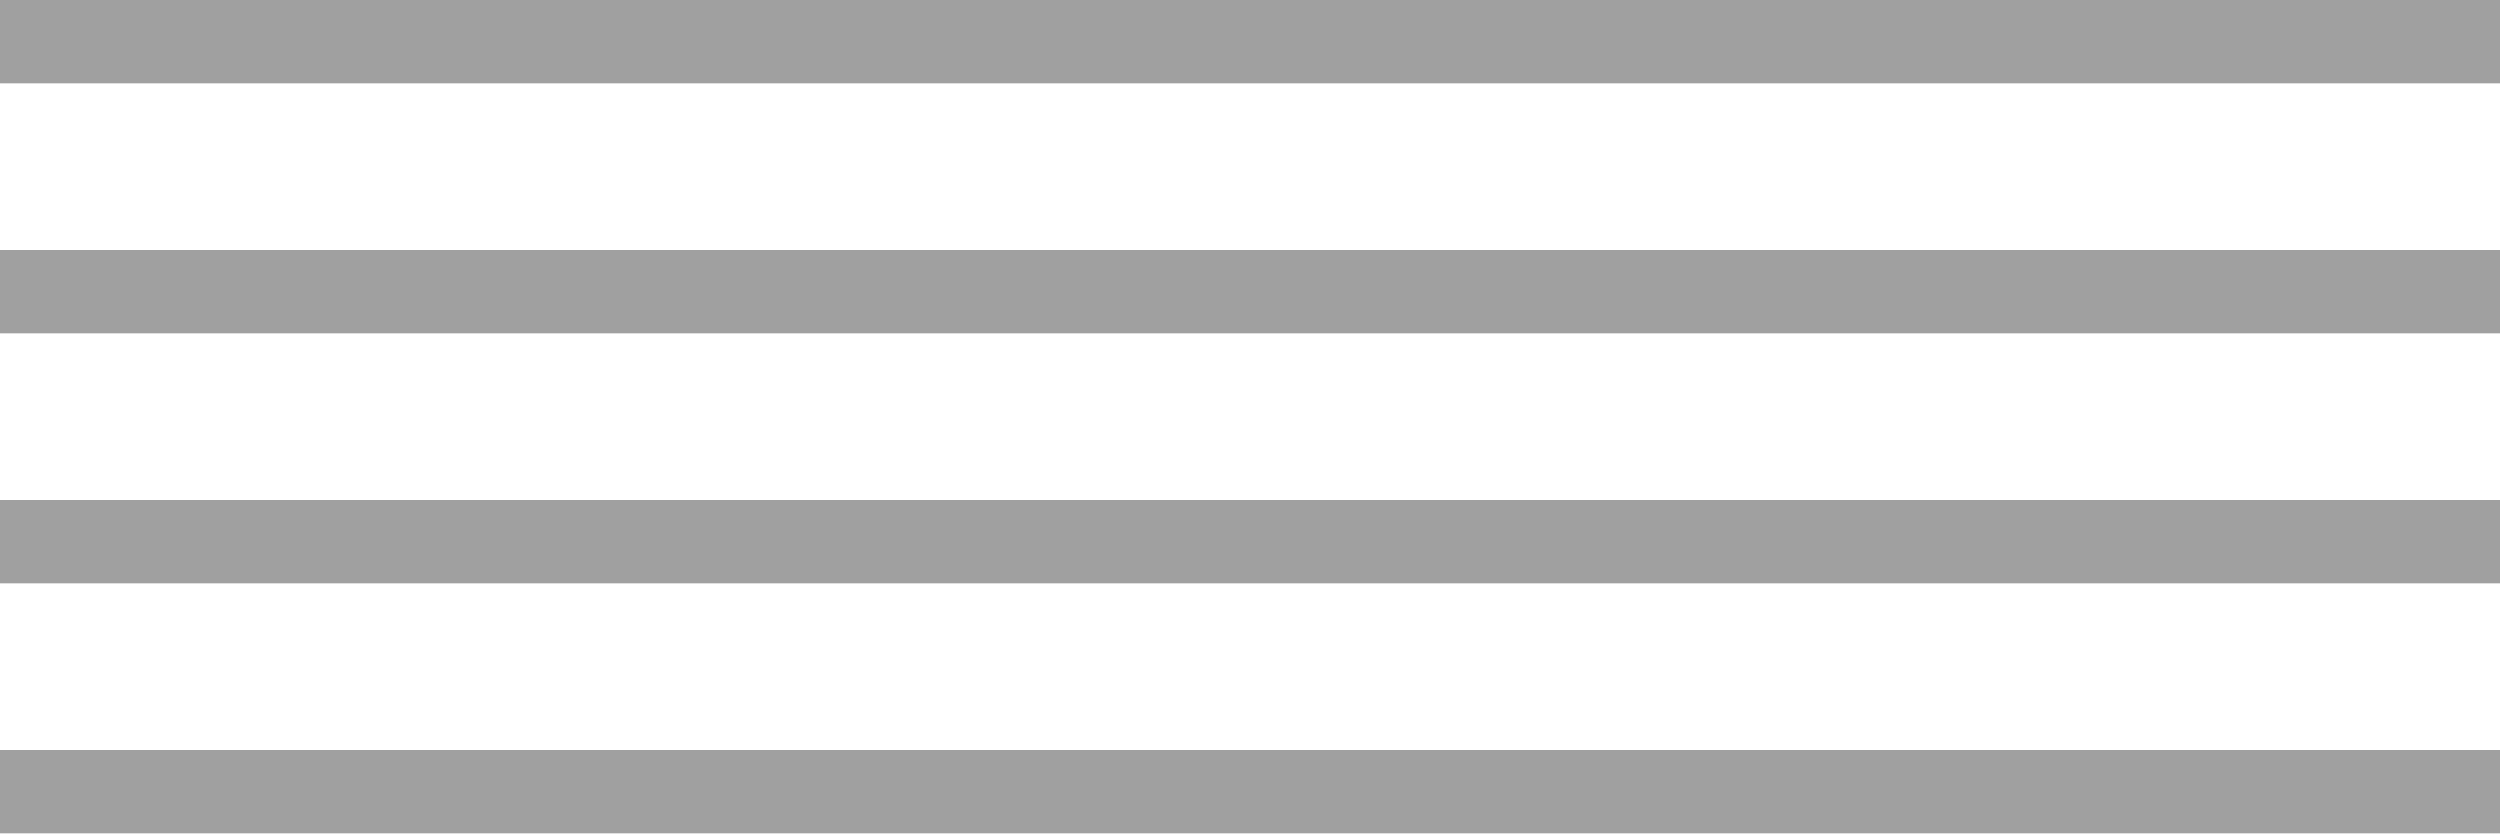
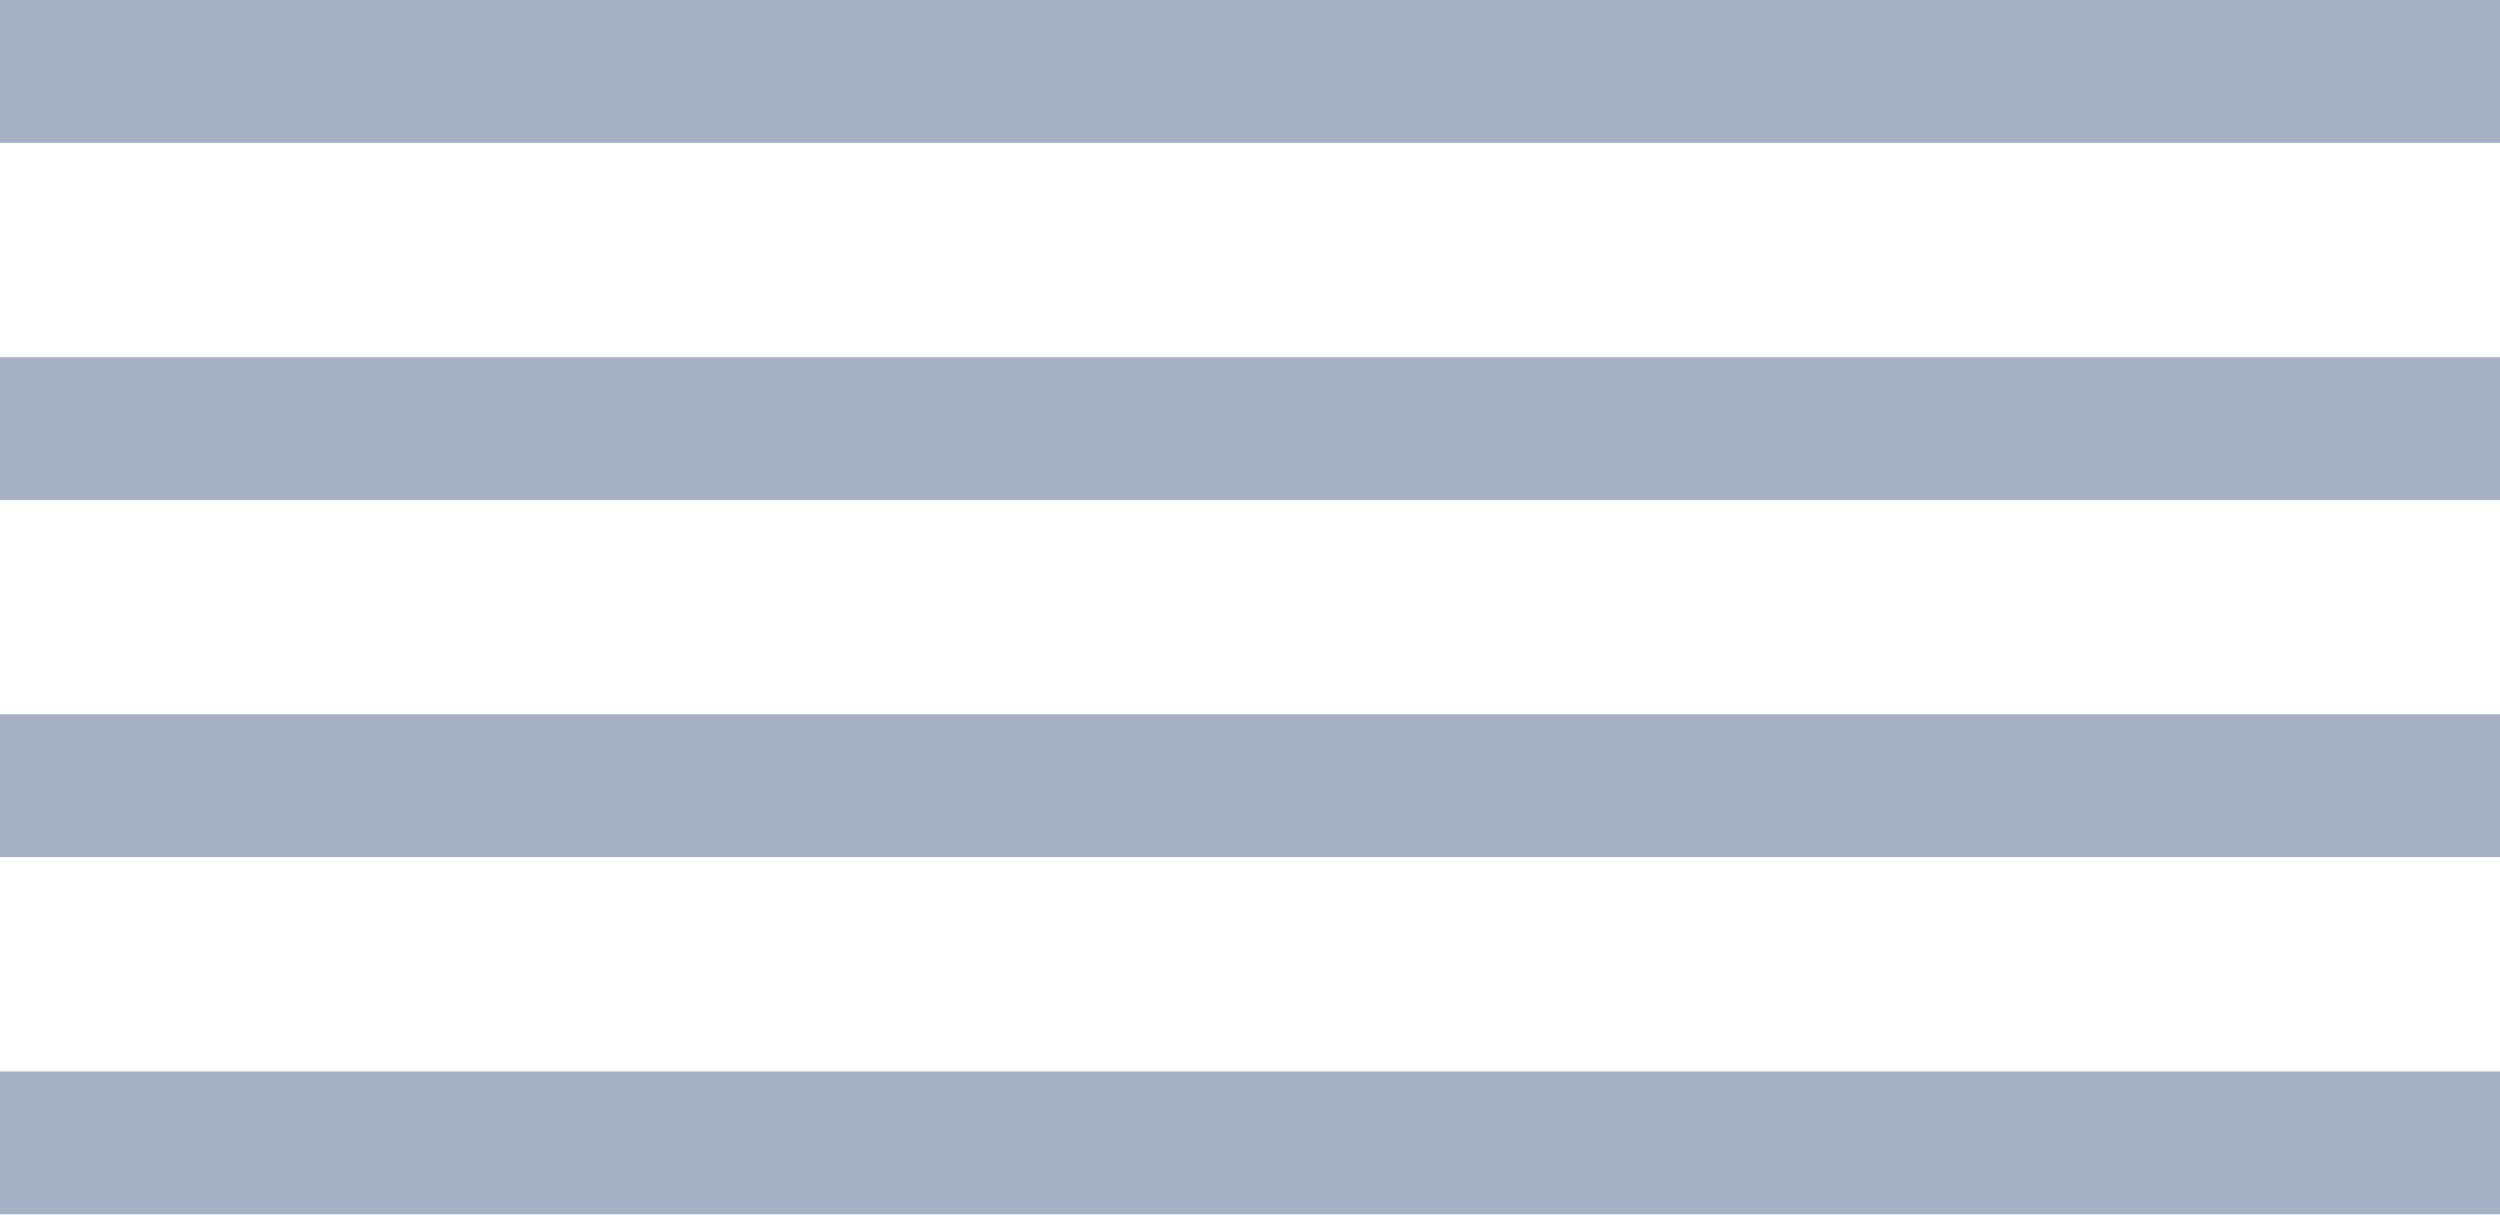
- <svg xmlns="http://www.w3.org/2000/svg" width="30" height="10" viewBox="0 0 30 10">
-   <path fill="#a0a0a0" fill-rule="evenodd" d="m0 10v-1h30v1h-30m0-4h30v1h-30v-1m0-3h30v1h-30v-1m0-3h30v1h-30v-1" />
+ <svg xmlns="http://www.w3.org/2000/svg" height="17" width="35" viewBox="0 0 35 17">
+   <g fill="#a7b1c6" fill-rule="evenodd">
+     <path d="m0 0h35v2h-35v-2" />
+     <path d="m0 5h35v2h-35v-2" />
+     <path d="m0 10h35v2h-35v-2" />
+     <path d="m0 15h35v2h-35v-2" />
+   </g>
</svg>
